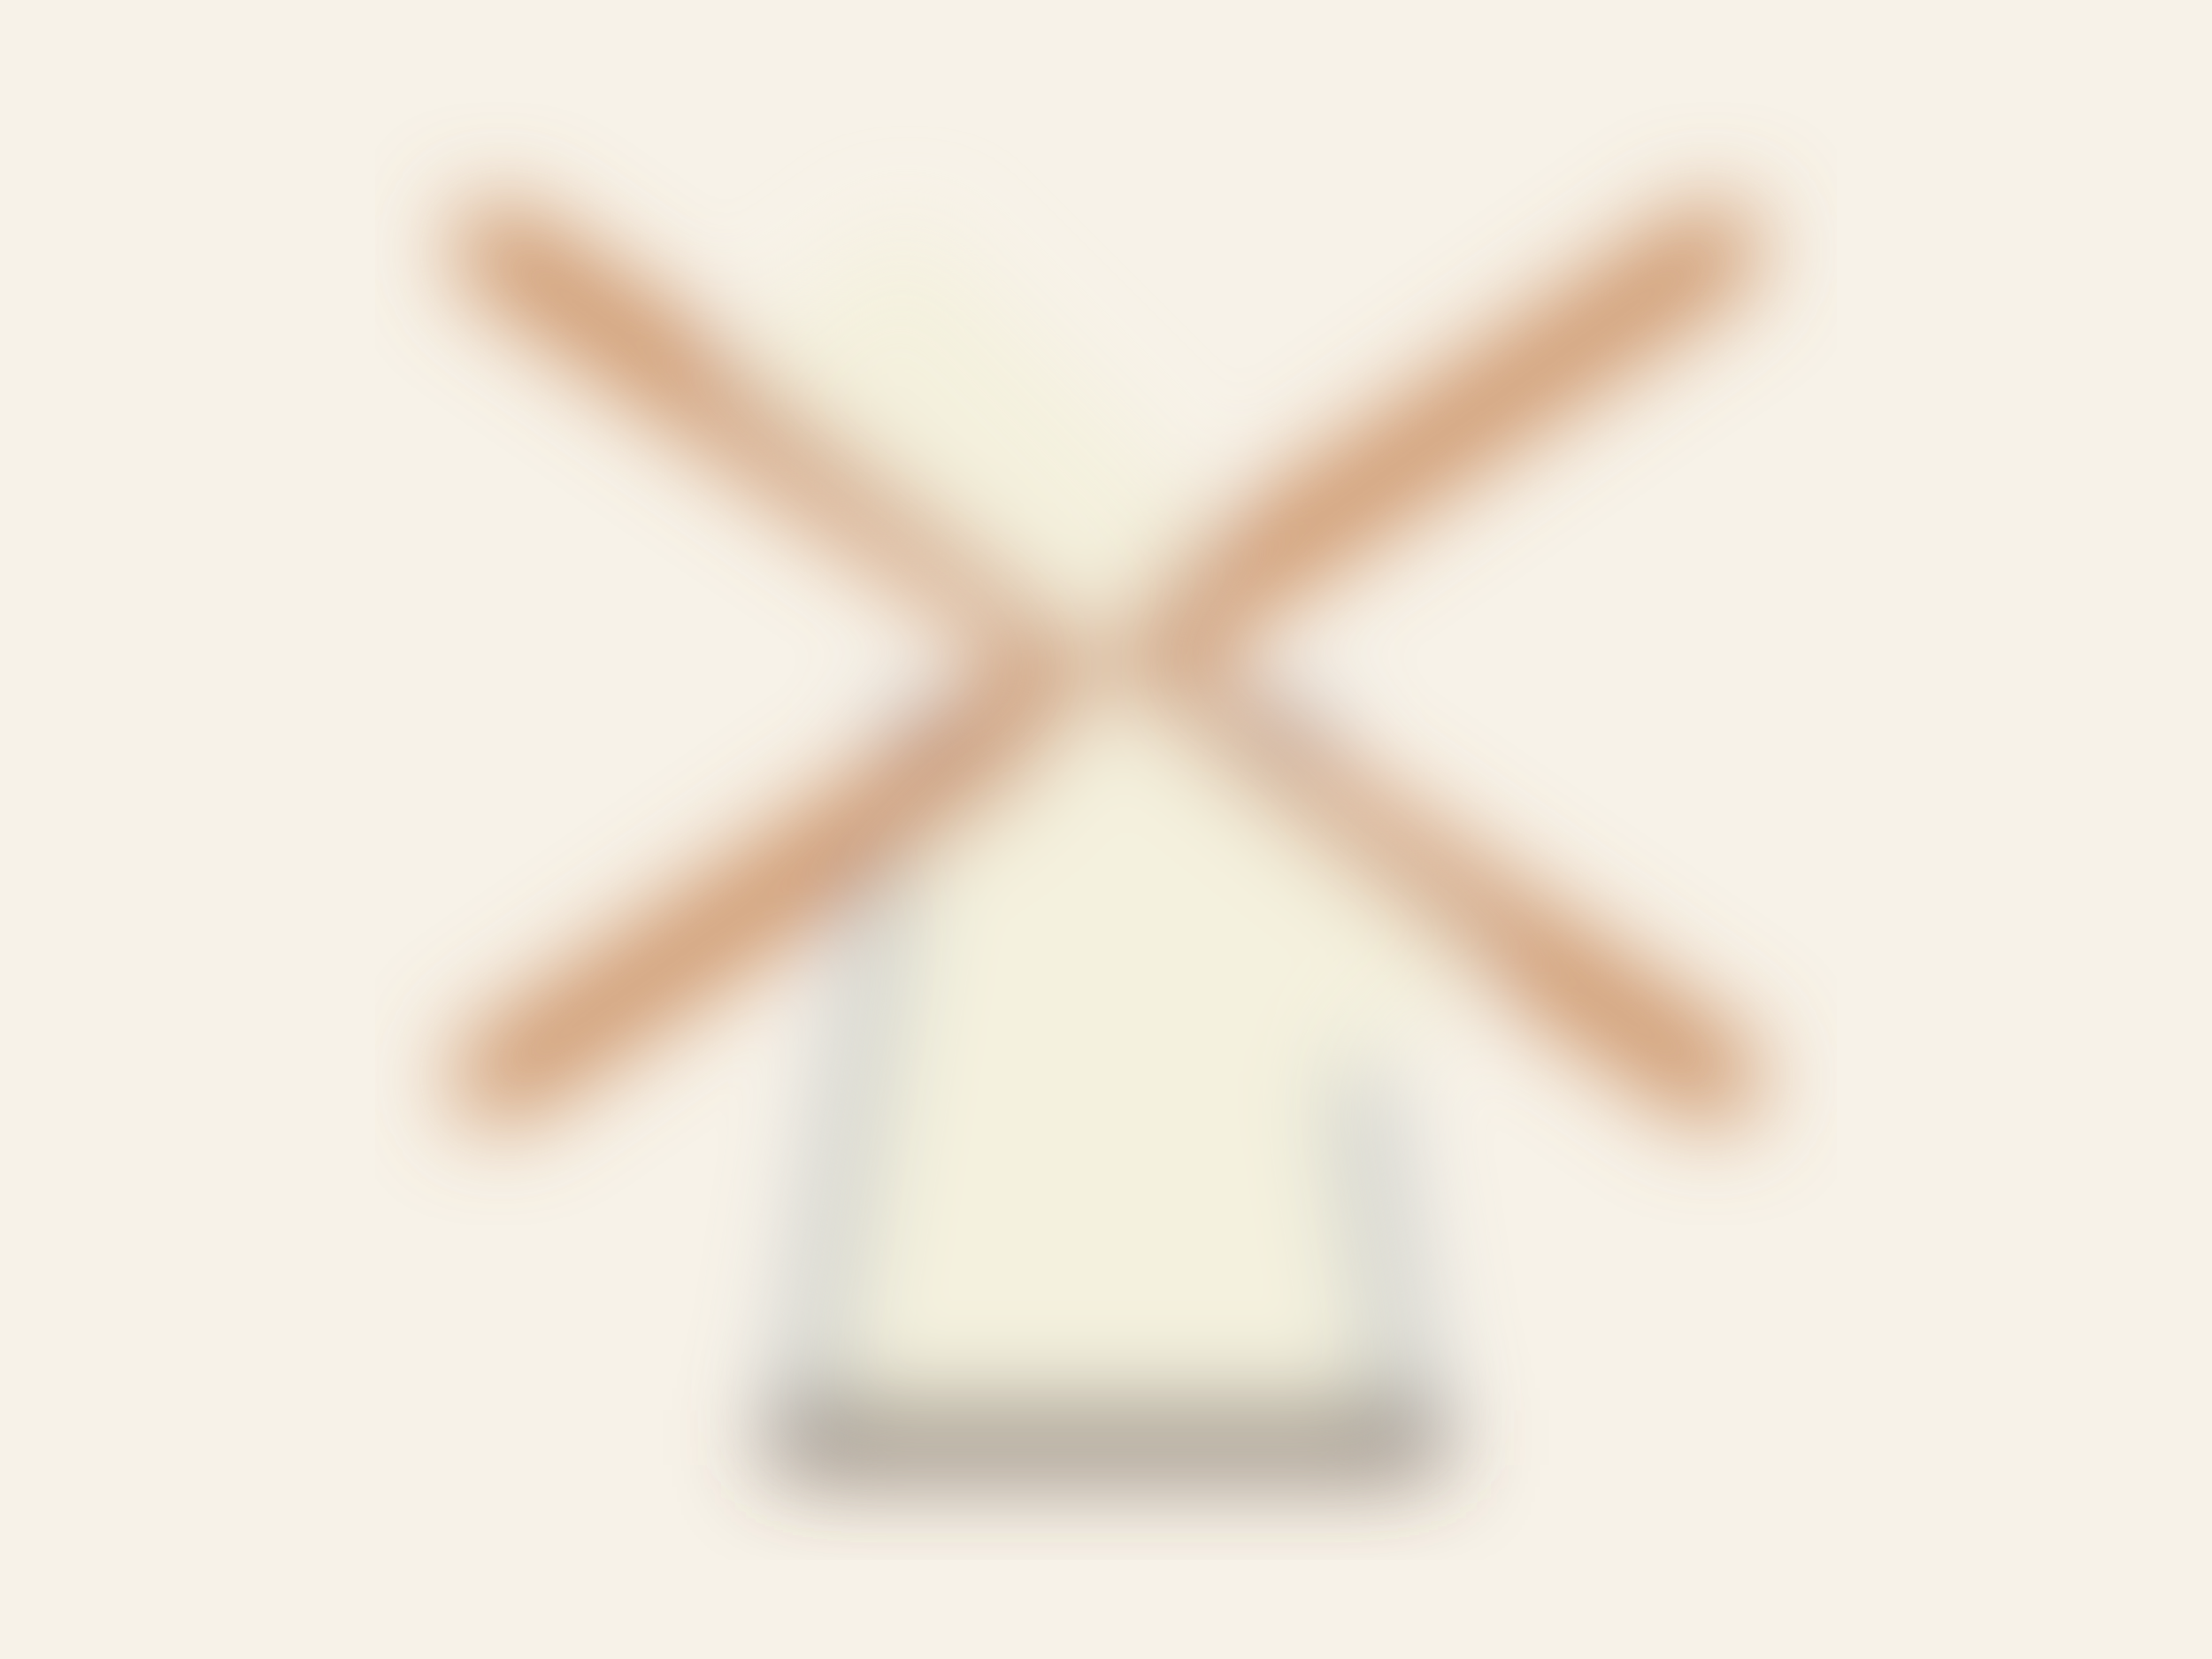
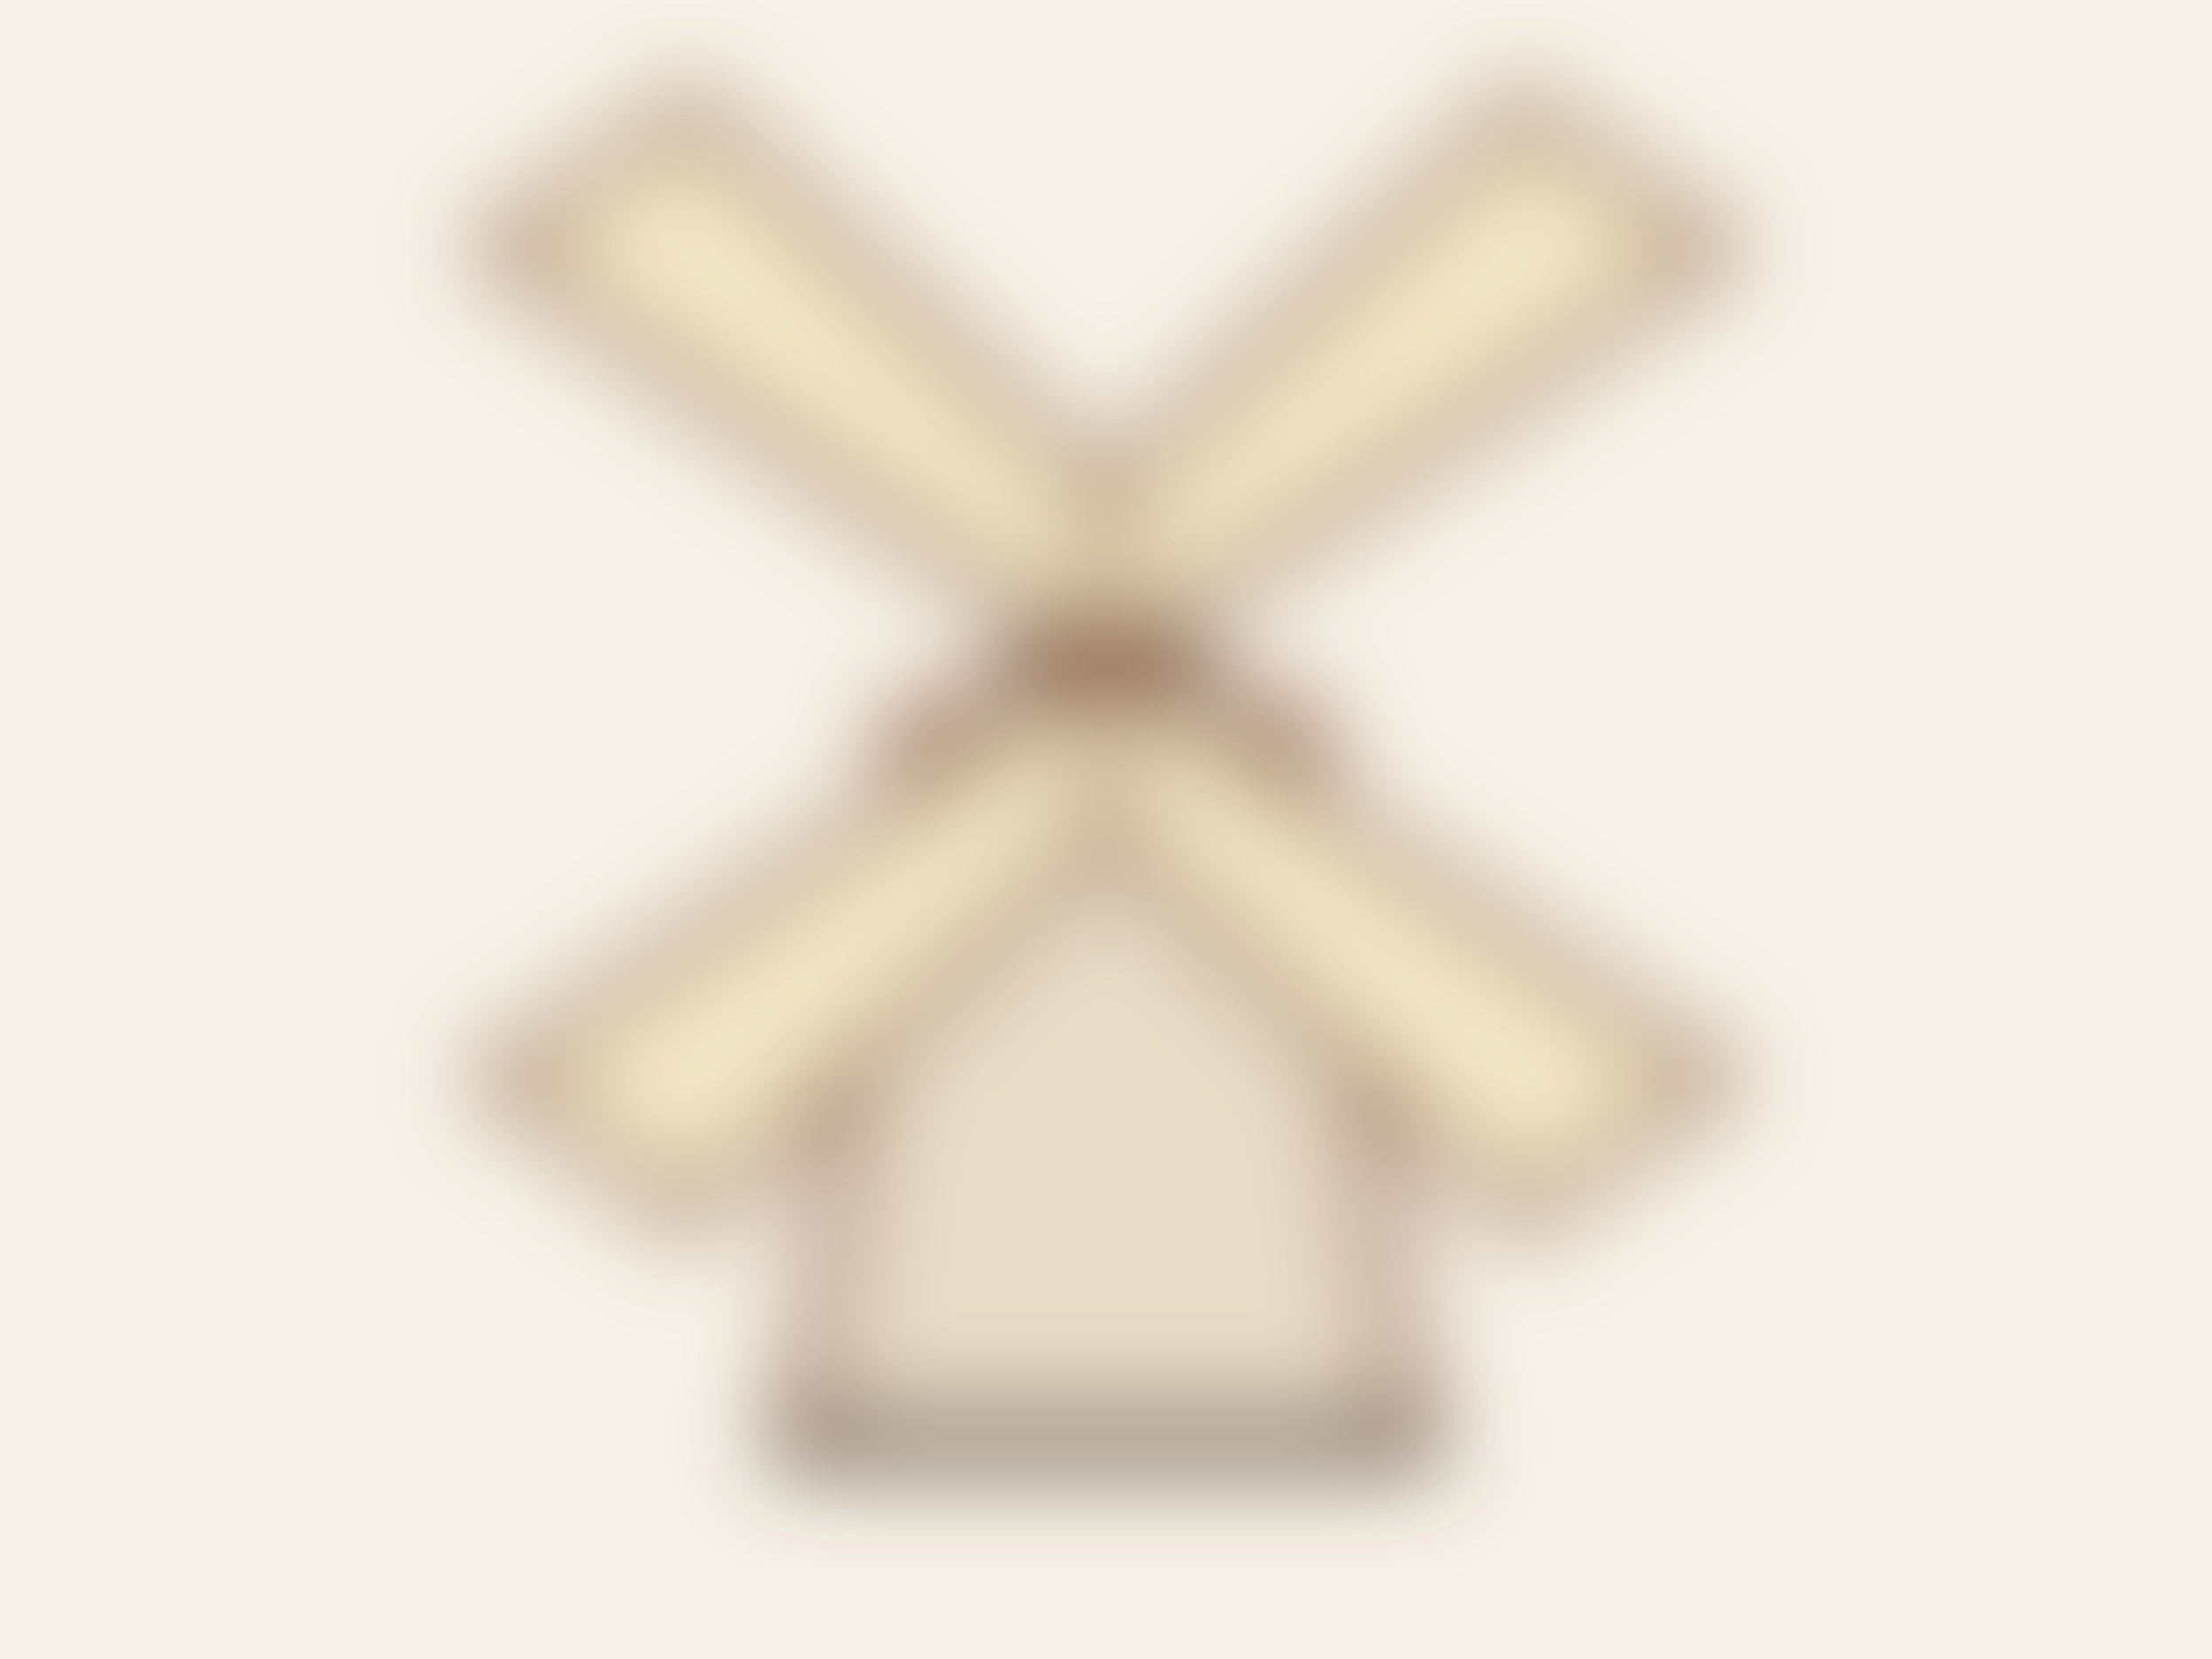
<svg xmlns="http://www.w3.org/2000/svg" width="400" height="300" viewBox="0 0 400 300">
  <defs>
    <filter id="blur">
      <feGaussianBlur stdDeviation="8.4" />
    </filter>
  </defs>
  <rect width="400" height="300" fill="#F7F2E8" />
  <g filter="url(#blur)">
-     <path d="M145 260 165 130h70l20 130z" fill="#F4F1DE" stroke="#9AA5B1" stroke-width="6" />
+     <path d="M145 260 165 130h70l20 130z" fill="#E8DCC8" stroke="#8D5A3B" stroke-width="7" />
    <circle cx="200" cy="120" r="18" fill="#5C4033" />
-     <path d="M200 120 90 45m110 75 110-75M200 120 90 195m110-75 110 75" stroke="#C98B5B" stroke-width="16" stroke-linecap="round" />
-     <path d="m200 120-70-55 35-25 55 55" fill="#F4F1DE" />
-     <path d="m200 120 70 55-35 25-55-55" fill="#F4F1DE" />
+     <g fill="#F4E9C8" stroke="#8D5A3B" stroke-width="6">
+       <path d="M200 120 90 45l35-25 75 70z" />
+       <path d="M200 120l110-75-35-25-75 70z" />
+       <path d="M200 120 90 195l35 25 75-70z" />
+       <path d="M200 120l110 75-35 25-75-70z" />
+     </g>
    <path d="M140 260h120" stroke="#5C4033" stroke-width="10" />
  </g>
</svg>
